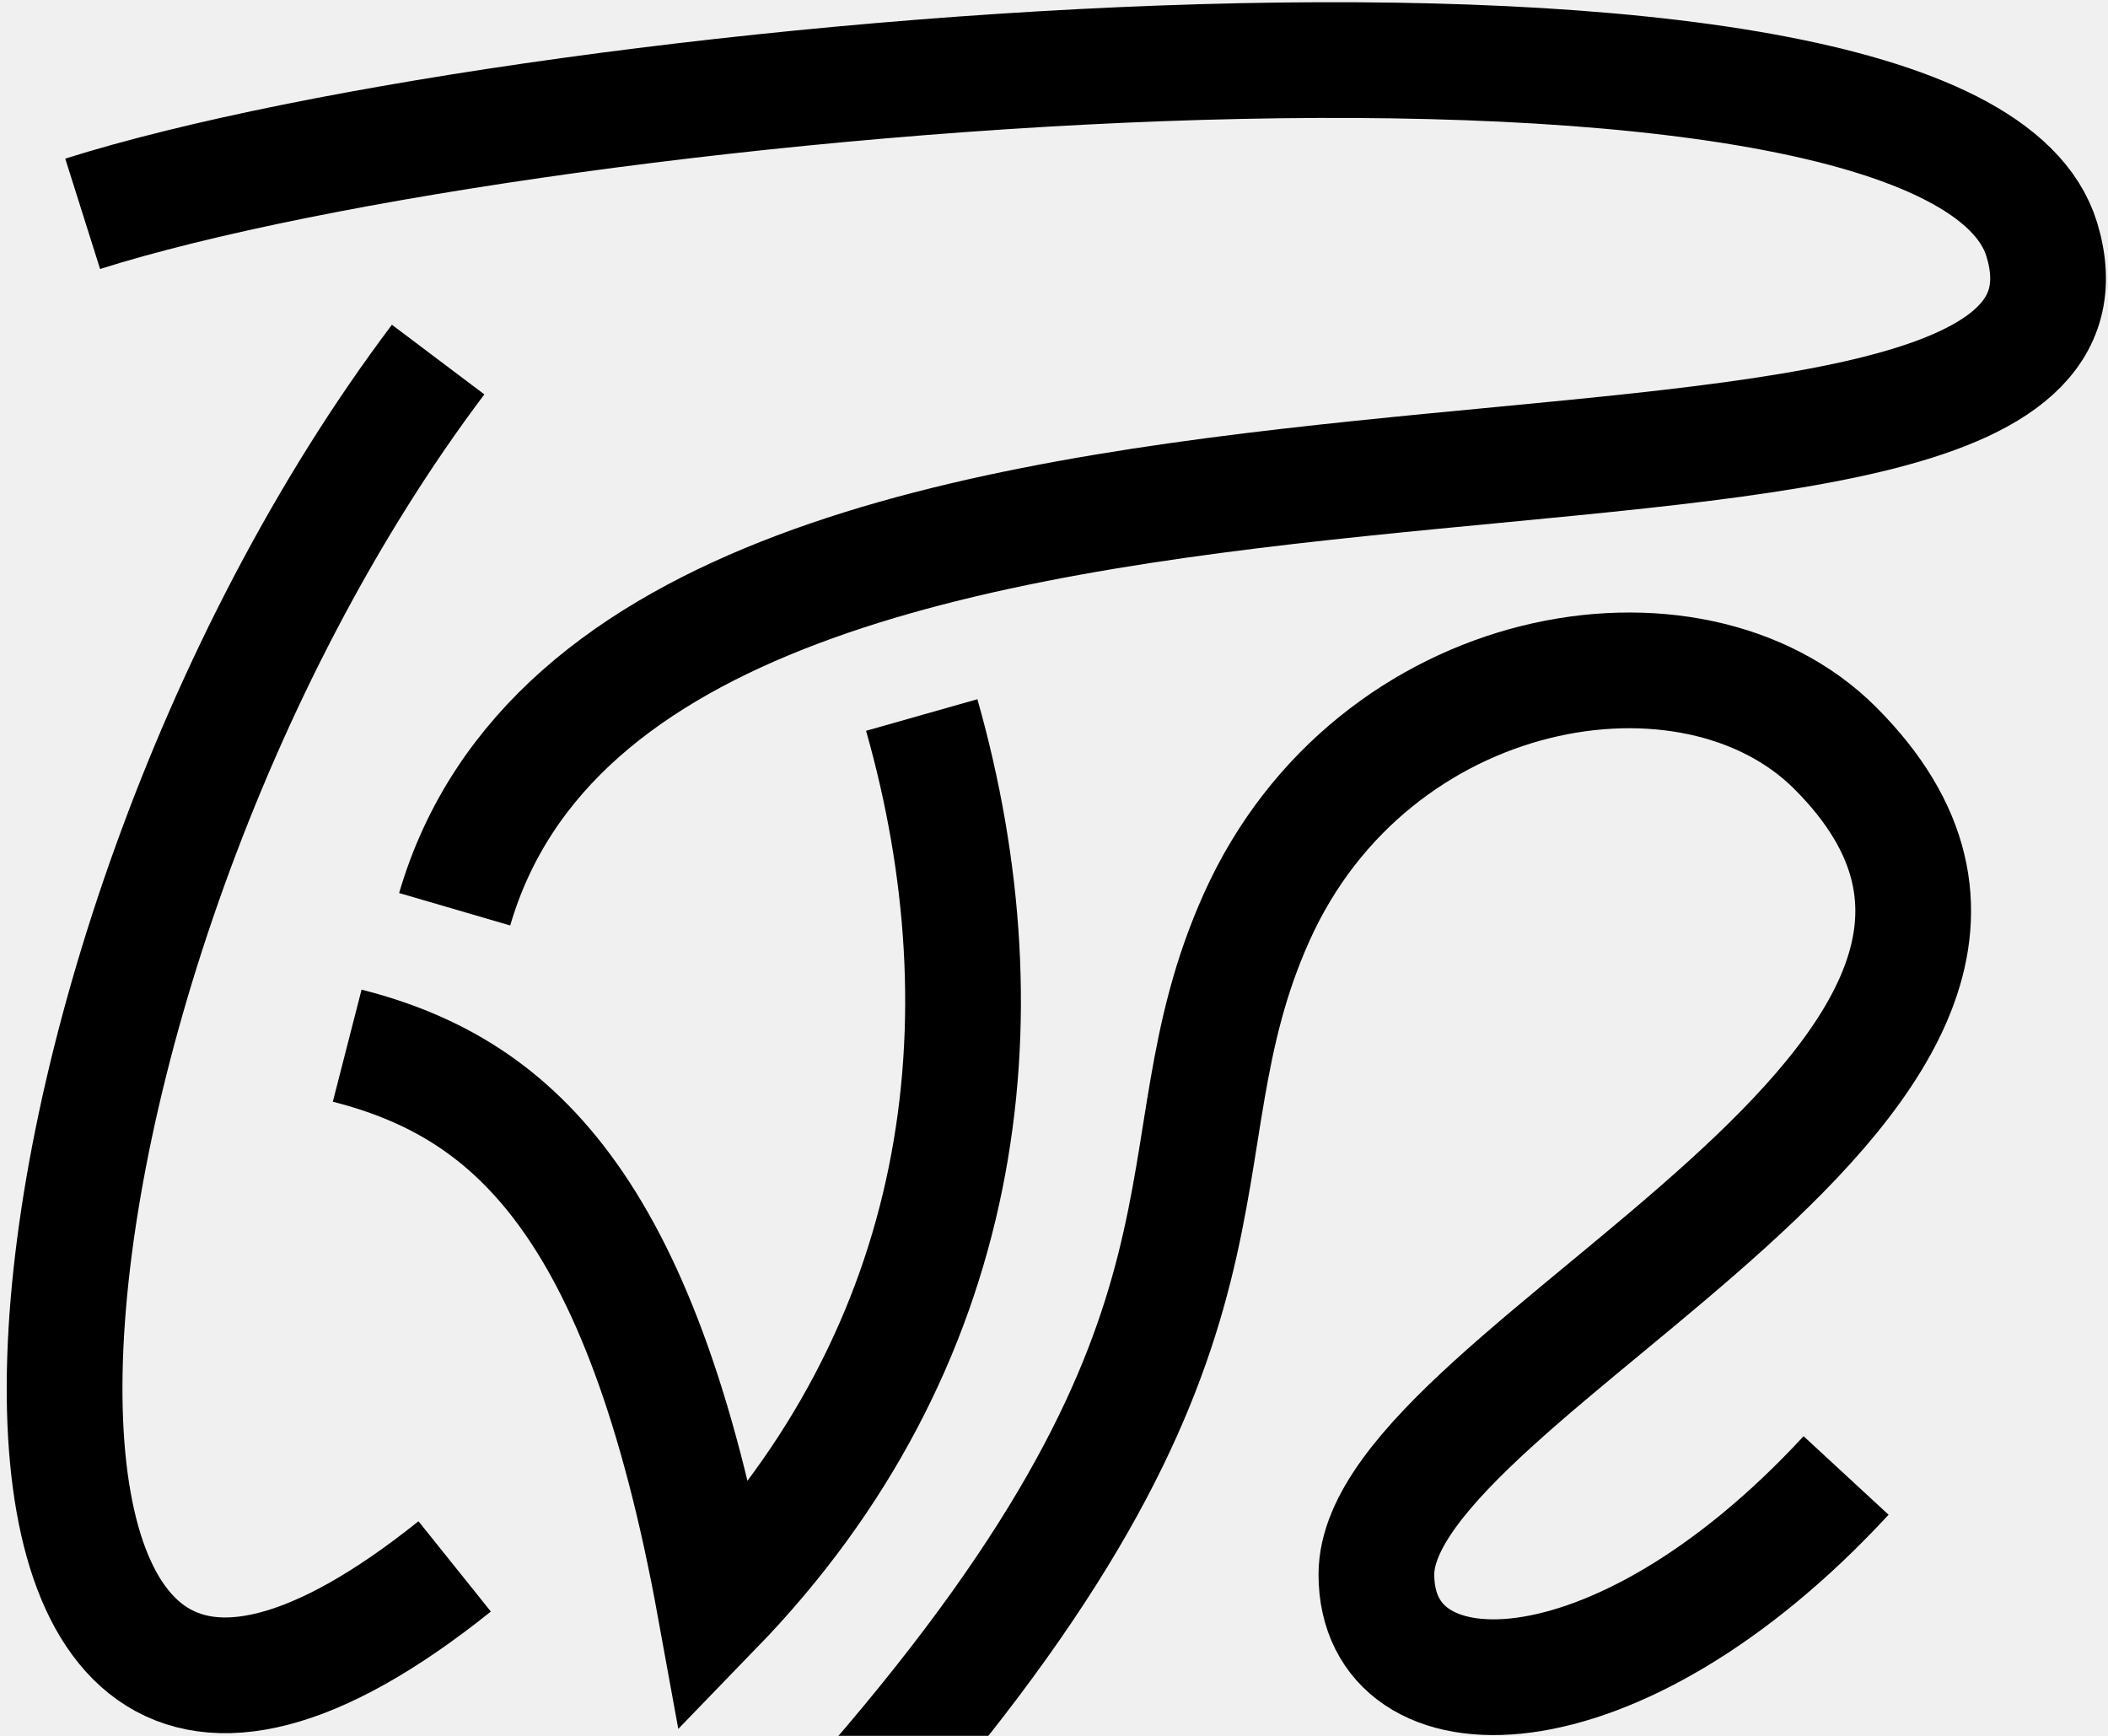
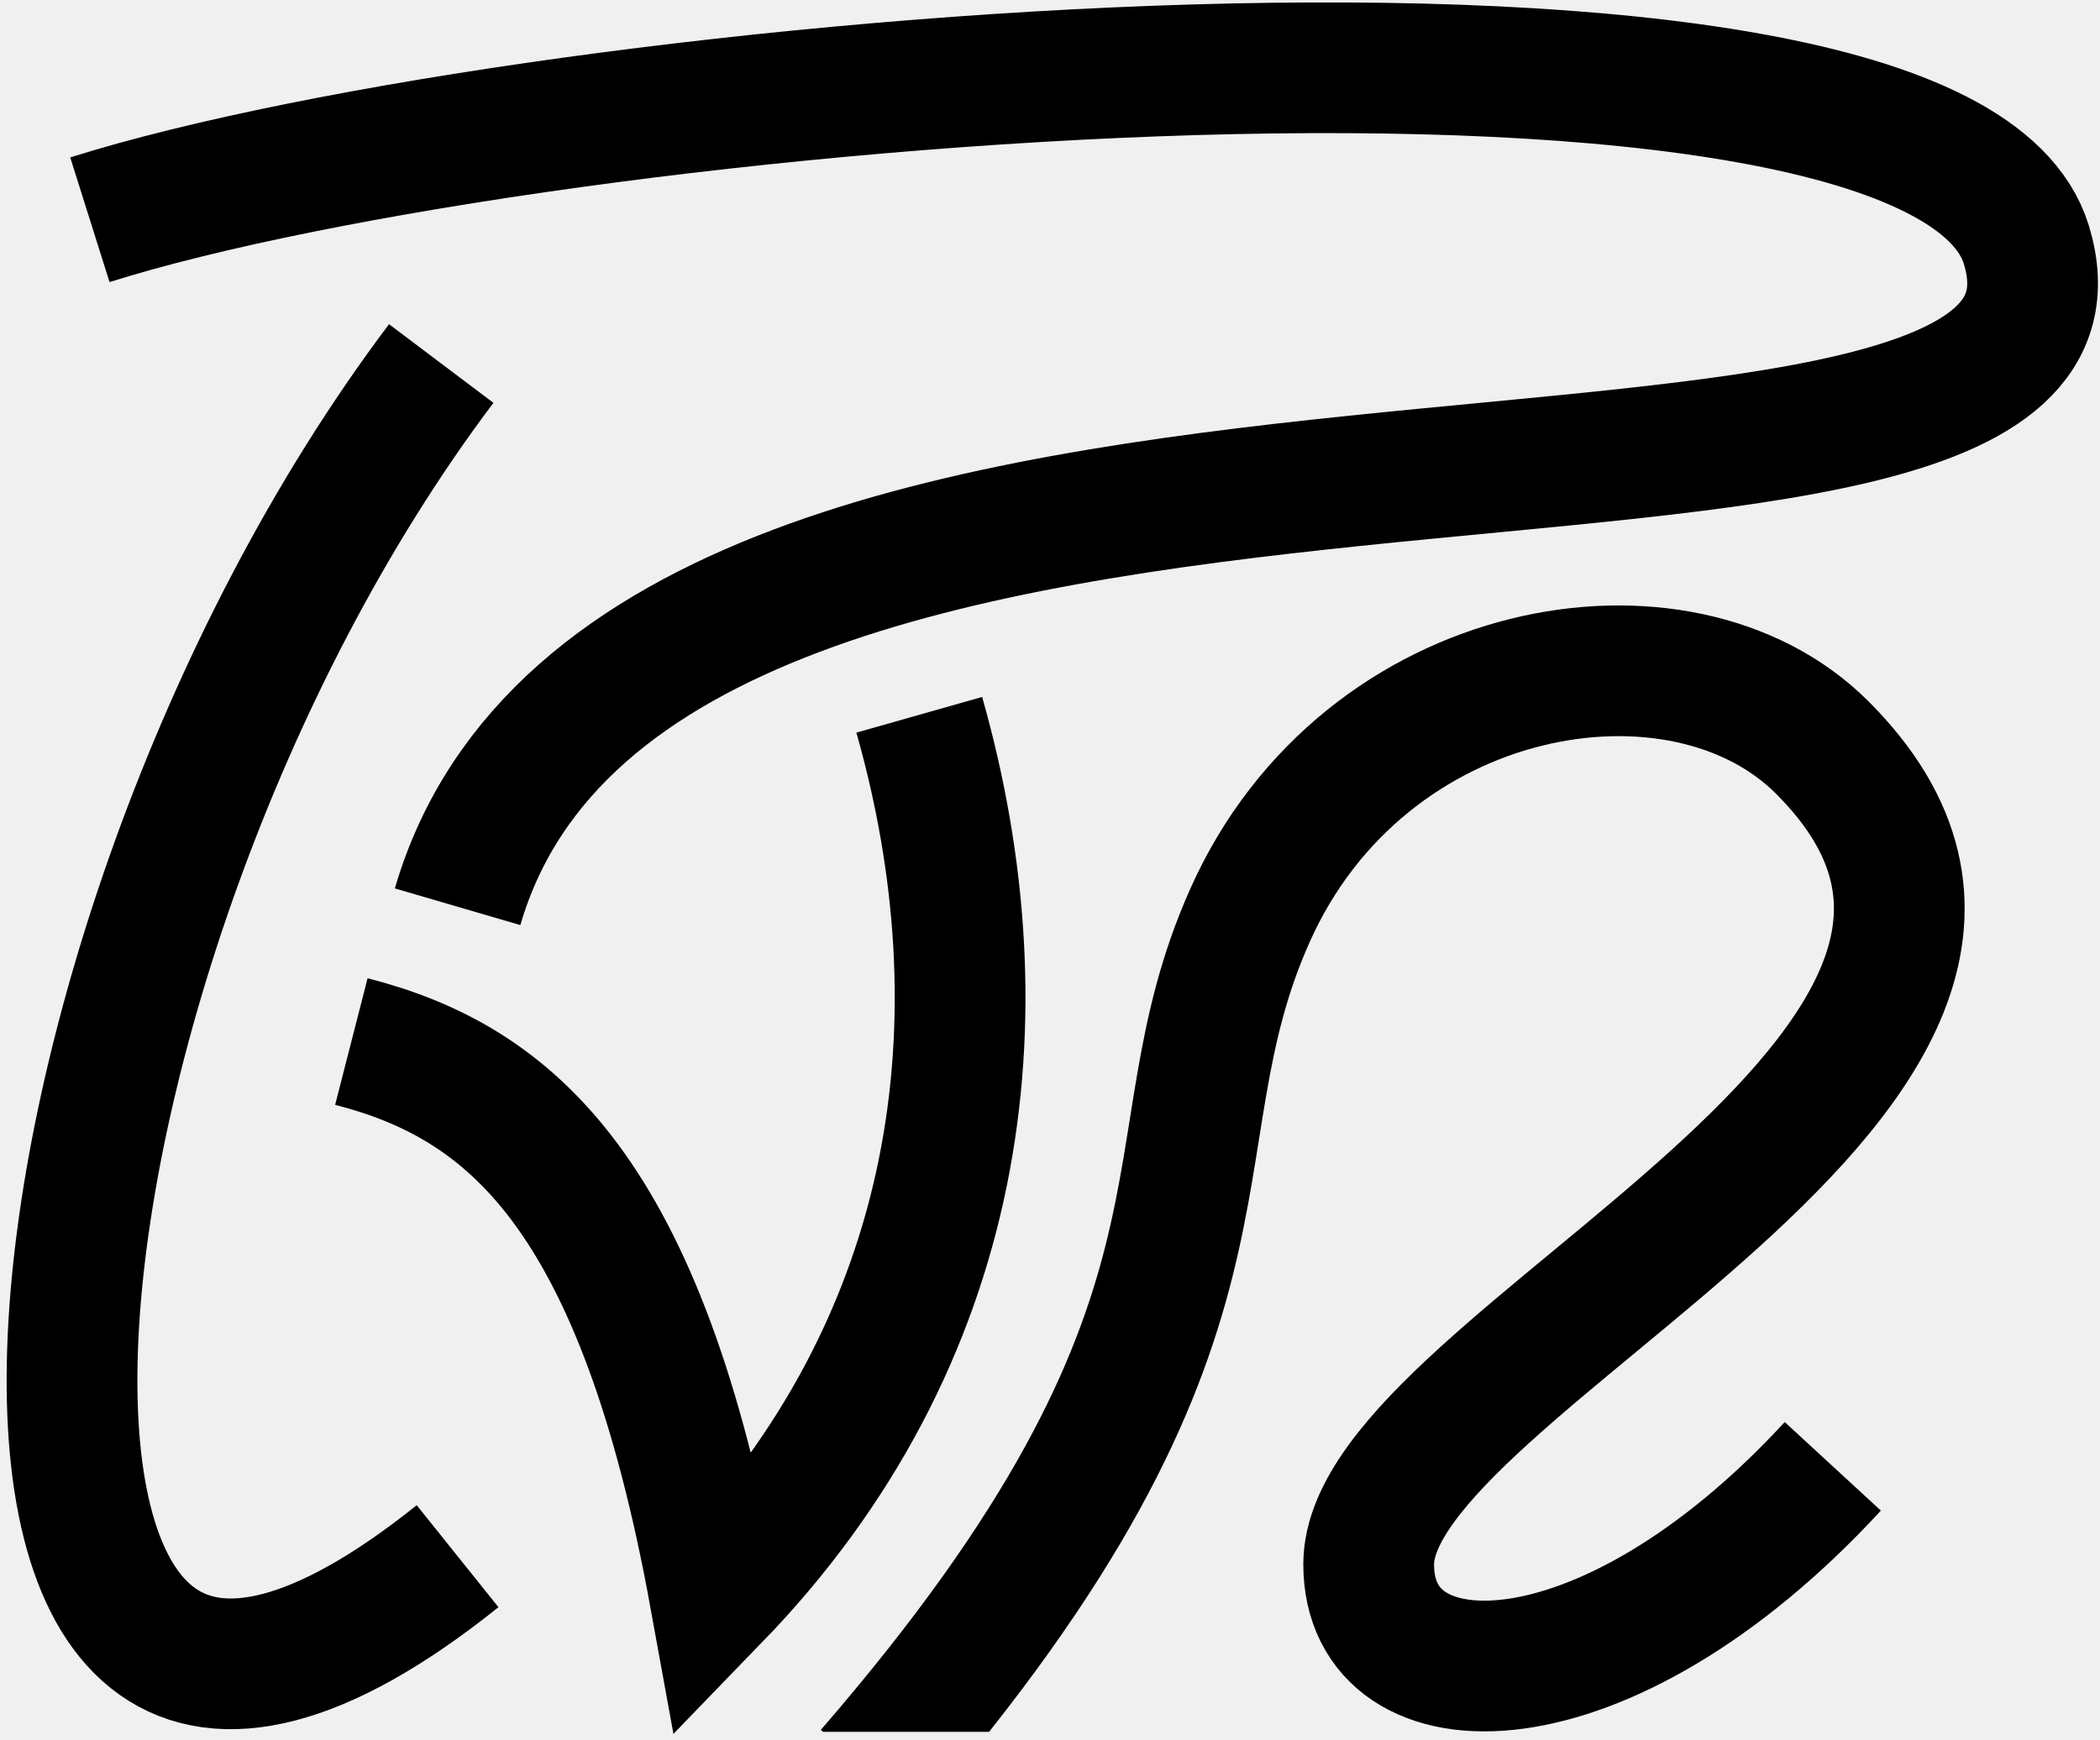
- <svg xmlns="http://www.w3.org/2000/svg" viewBox="0 0 255 210" fill="none">
-   <path stroke="currentColor" stroke-width="14" d="M53 43.5c-55 73-66 200.5 2 146m0-79.5C77.5 33 260.896 75 247 29 236.238-6.626 65.47 8.355 10 25.866" />
-   <path stroke="currentColor" stroke-width="14" d="M42 126.5c19.5 5 35.5 18.5 44.5 68 30.5-31.5 35.5-71 25-108" />
-   <mask id="a" width="159" height="151" x="89" y="59" maskUnits="userSpaceOnUse" style="mask-type:alpha">
-     <path fill="#FFF" d="M89 210h159V59H89z" />
+ <svg xmlns="http://www.w3.org/2000/svg" viewBox="0 0 257 213" fill="none">
+   <path stroke="#000" stroke-width="16" d="M54 44.5c-55 73-66 200.5 2 146m0-79.5c22.5-77 205.9-35 192-81C237.2-5.6 66.5 9.4 11 26.9" />
+   <path stroke="#000" stroke-width="16" d="M43 127.5c19.5 5 35.5 18.5 44.5 68 30.5-31.5 35.5-71 25-108" />
+   <mask id="a" width="159" height="151" x="90" y="61" maskUnits="userSpaceOnUse" style="mask-type:alpha">
+     <path fill="#FFF" d="M90 212h159V61H90z" />
  </mask>
  <g mask="url(#a)">
-     <path stroke="currentColor" stroke-width="14" d="M105.5 216C154 160 139 140 152 111c14.031-31.299 52.664-37.837 70-20.5 39 39-55.5 74.973-55.5 99.974 0 17.955 28.65 18.508 56.817-11.974" />
+     <path stroke="currentColor" stroke-width="16" d="M106.5 217C155 161 140 141 153 112c14-31.3 52.7-37.8 70-20.5 39 39-55.5 75-55.5 100 0 18 28.7 18.5 56.8-12" />
  </g>
</svg>
